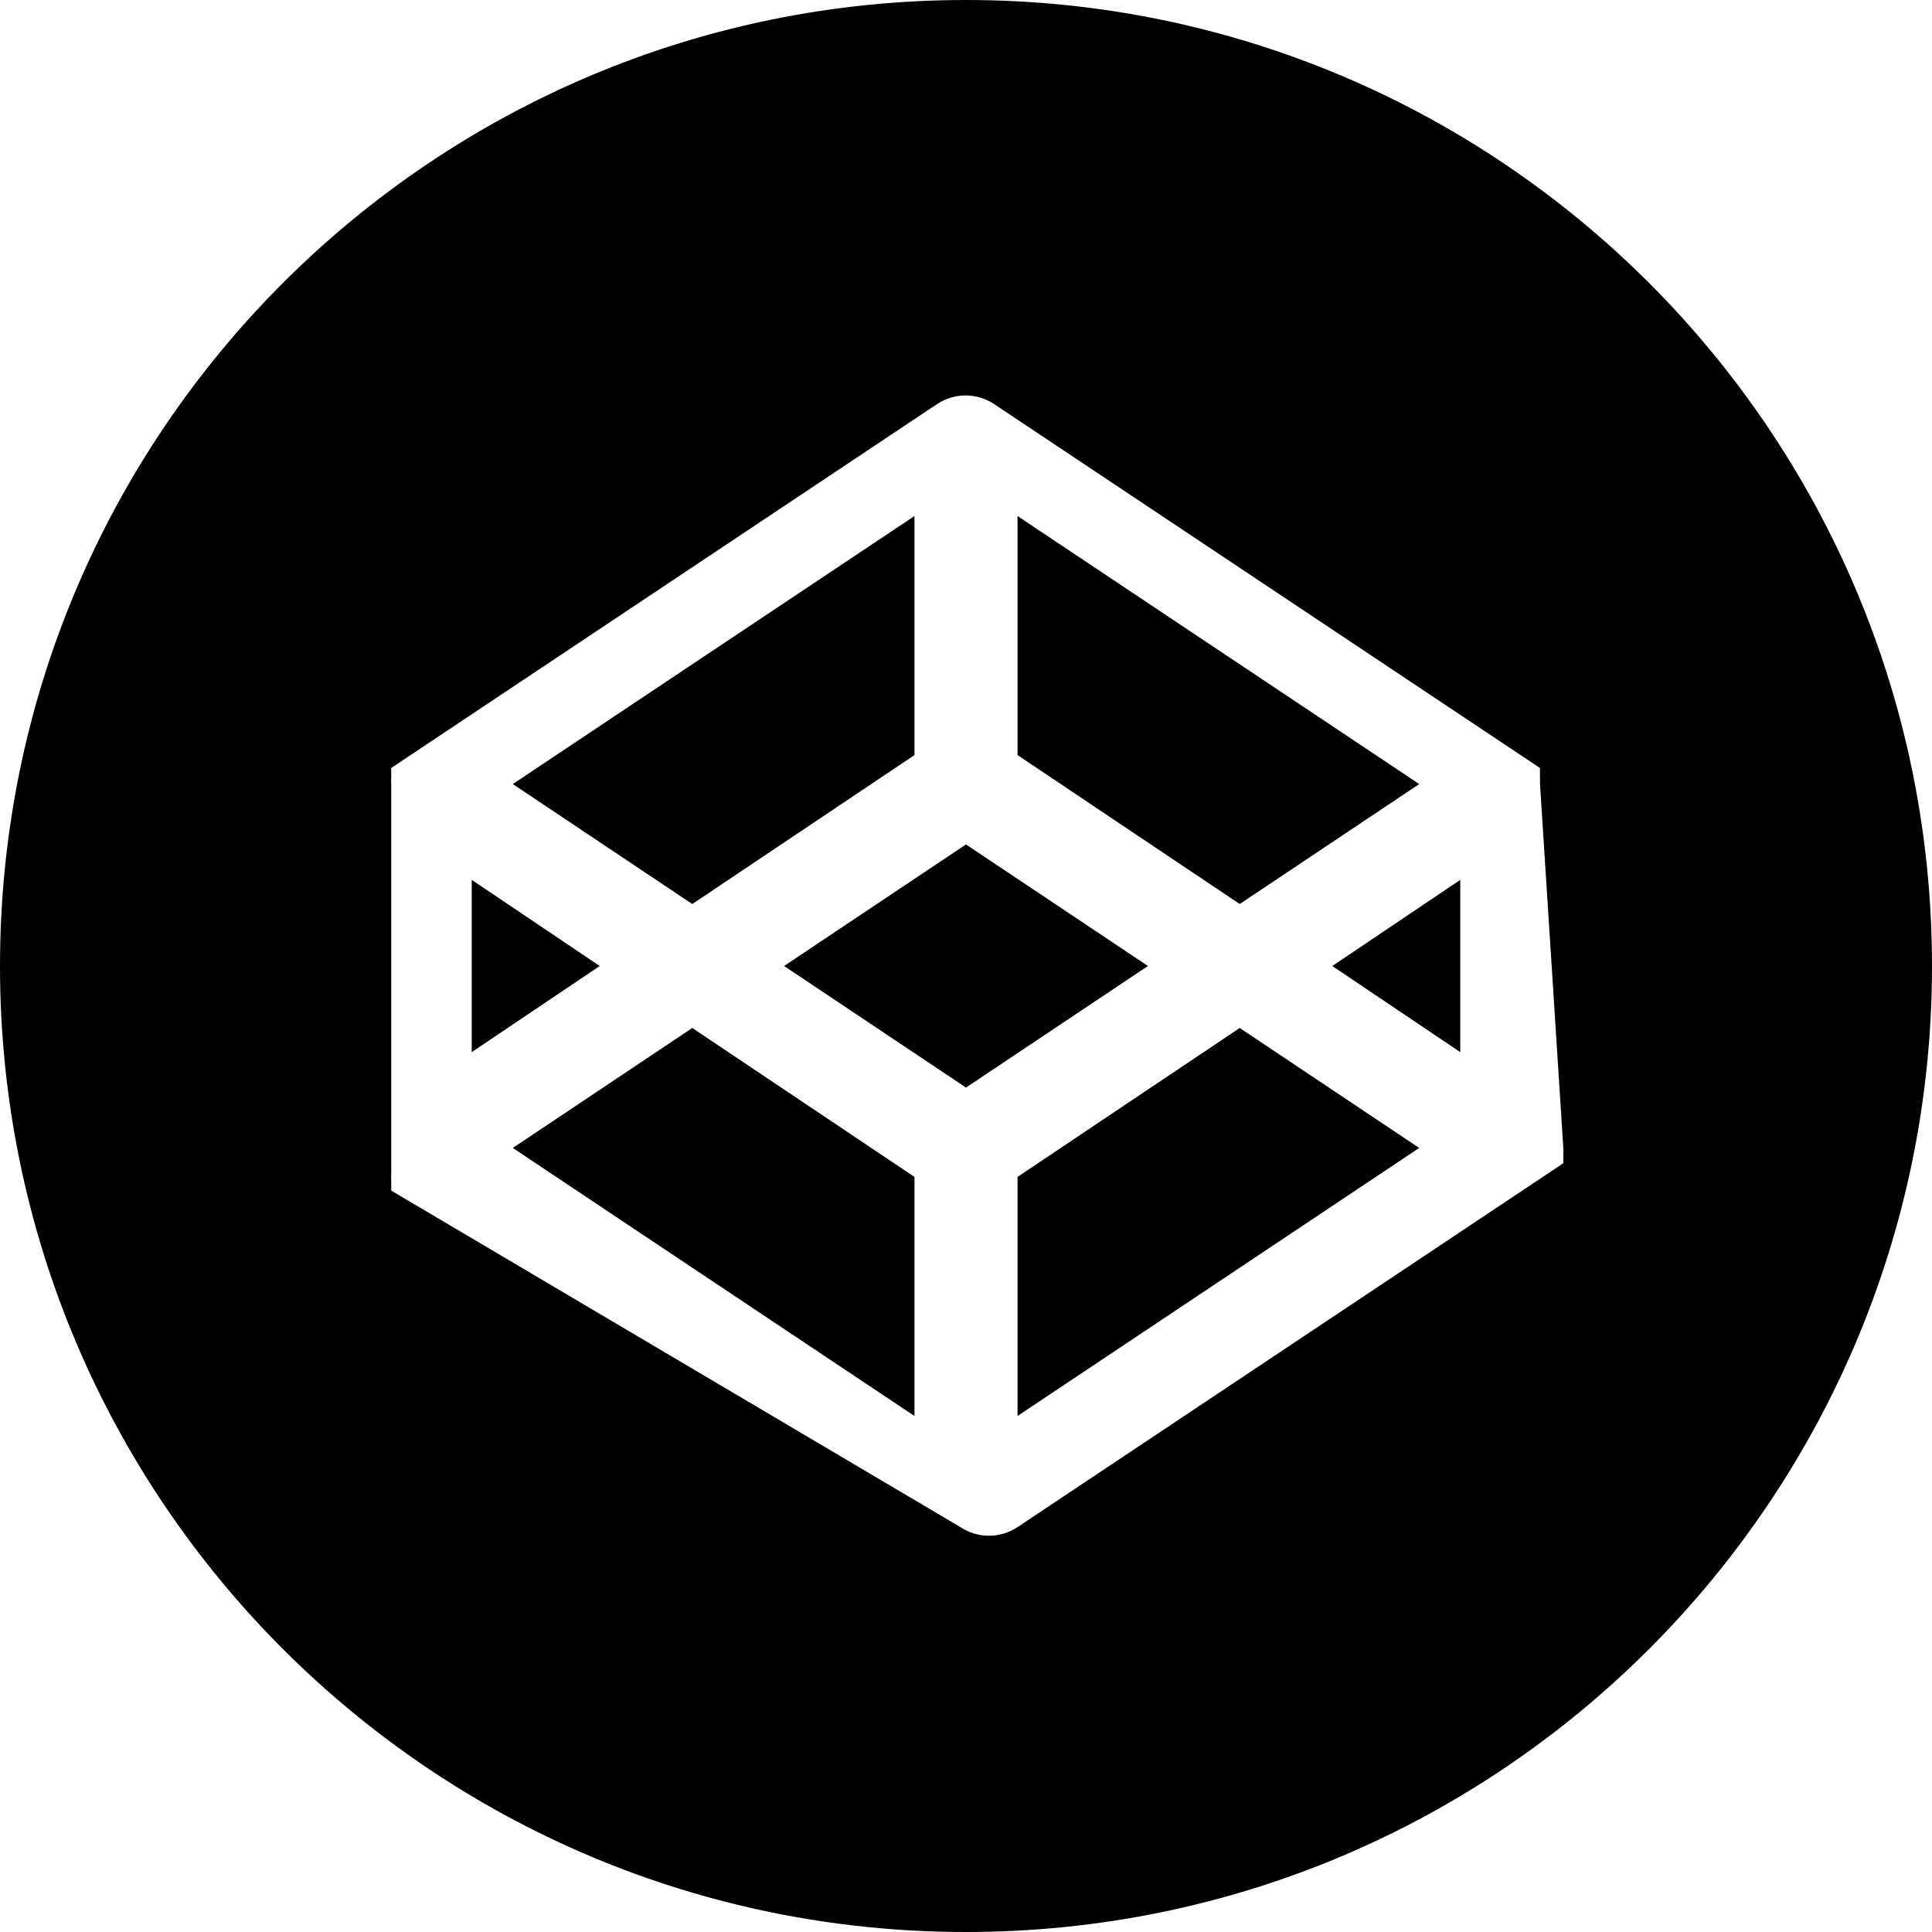
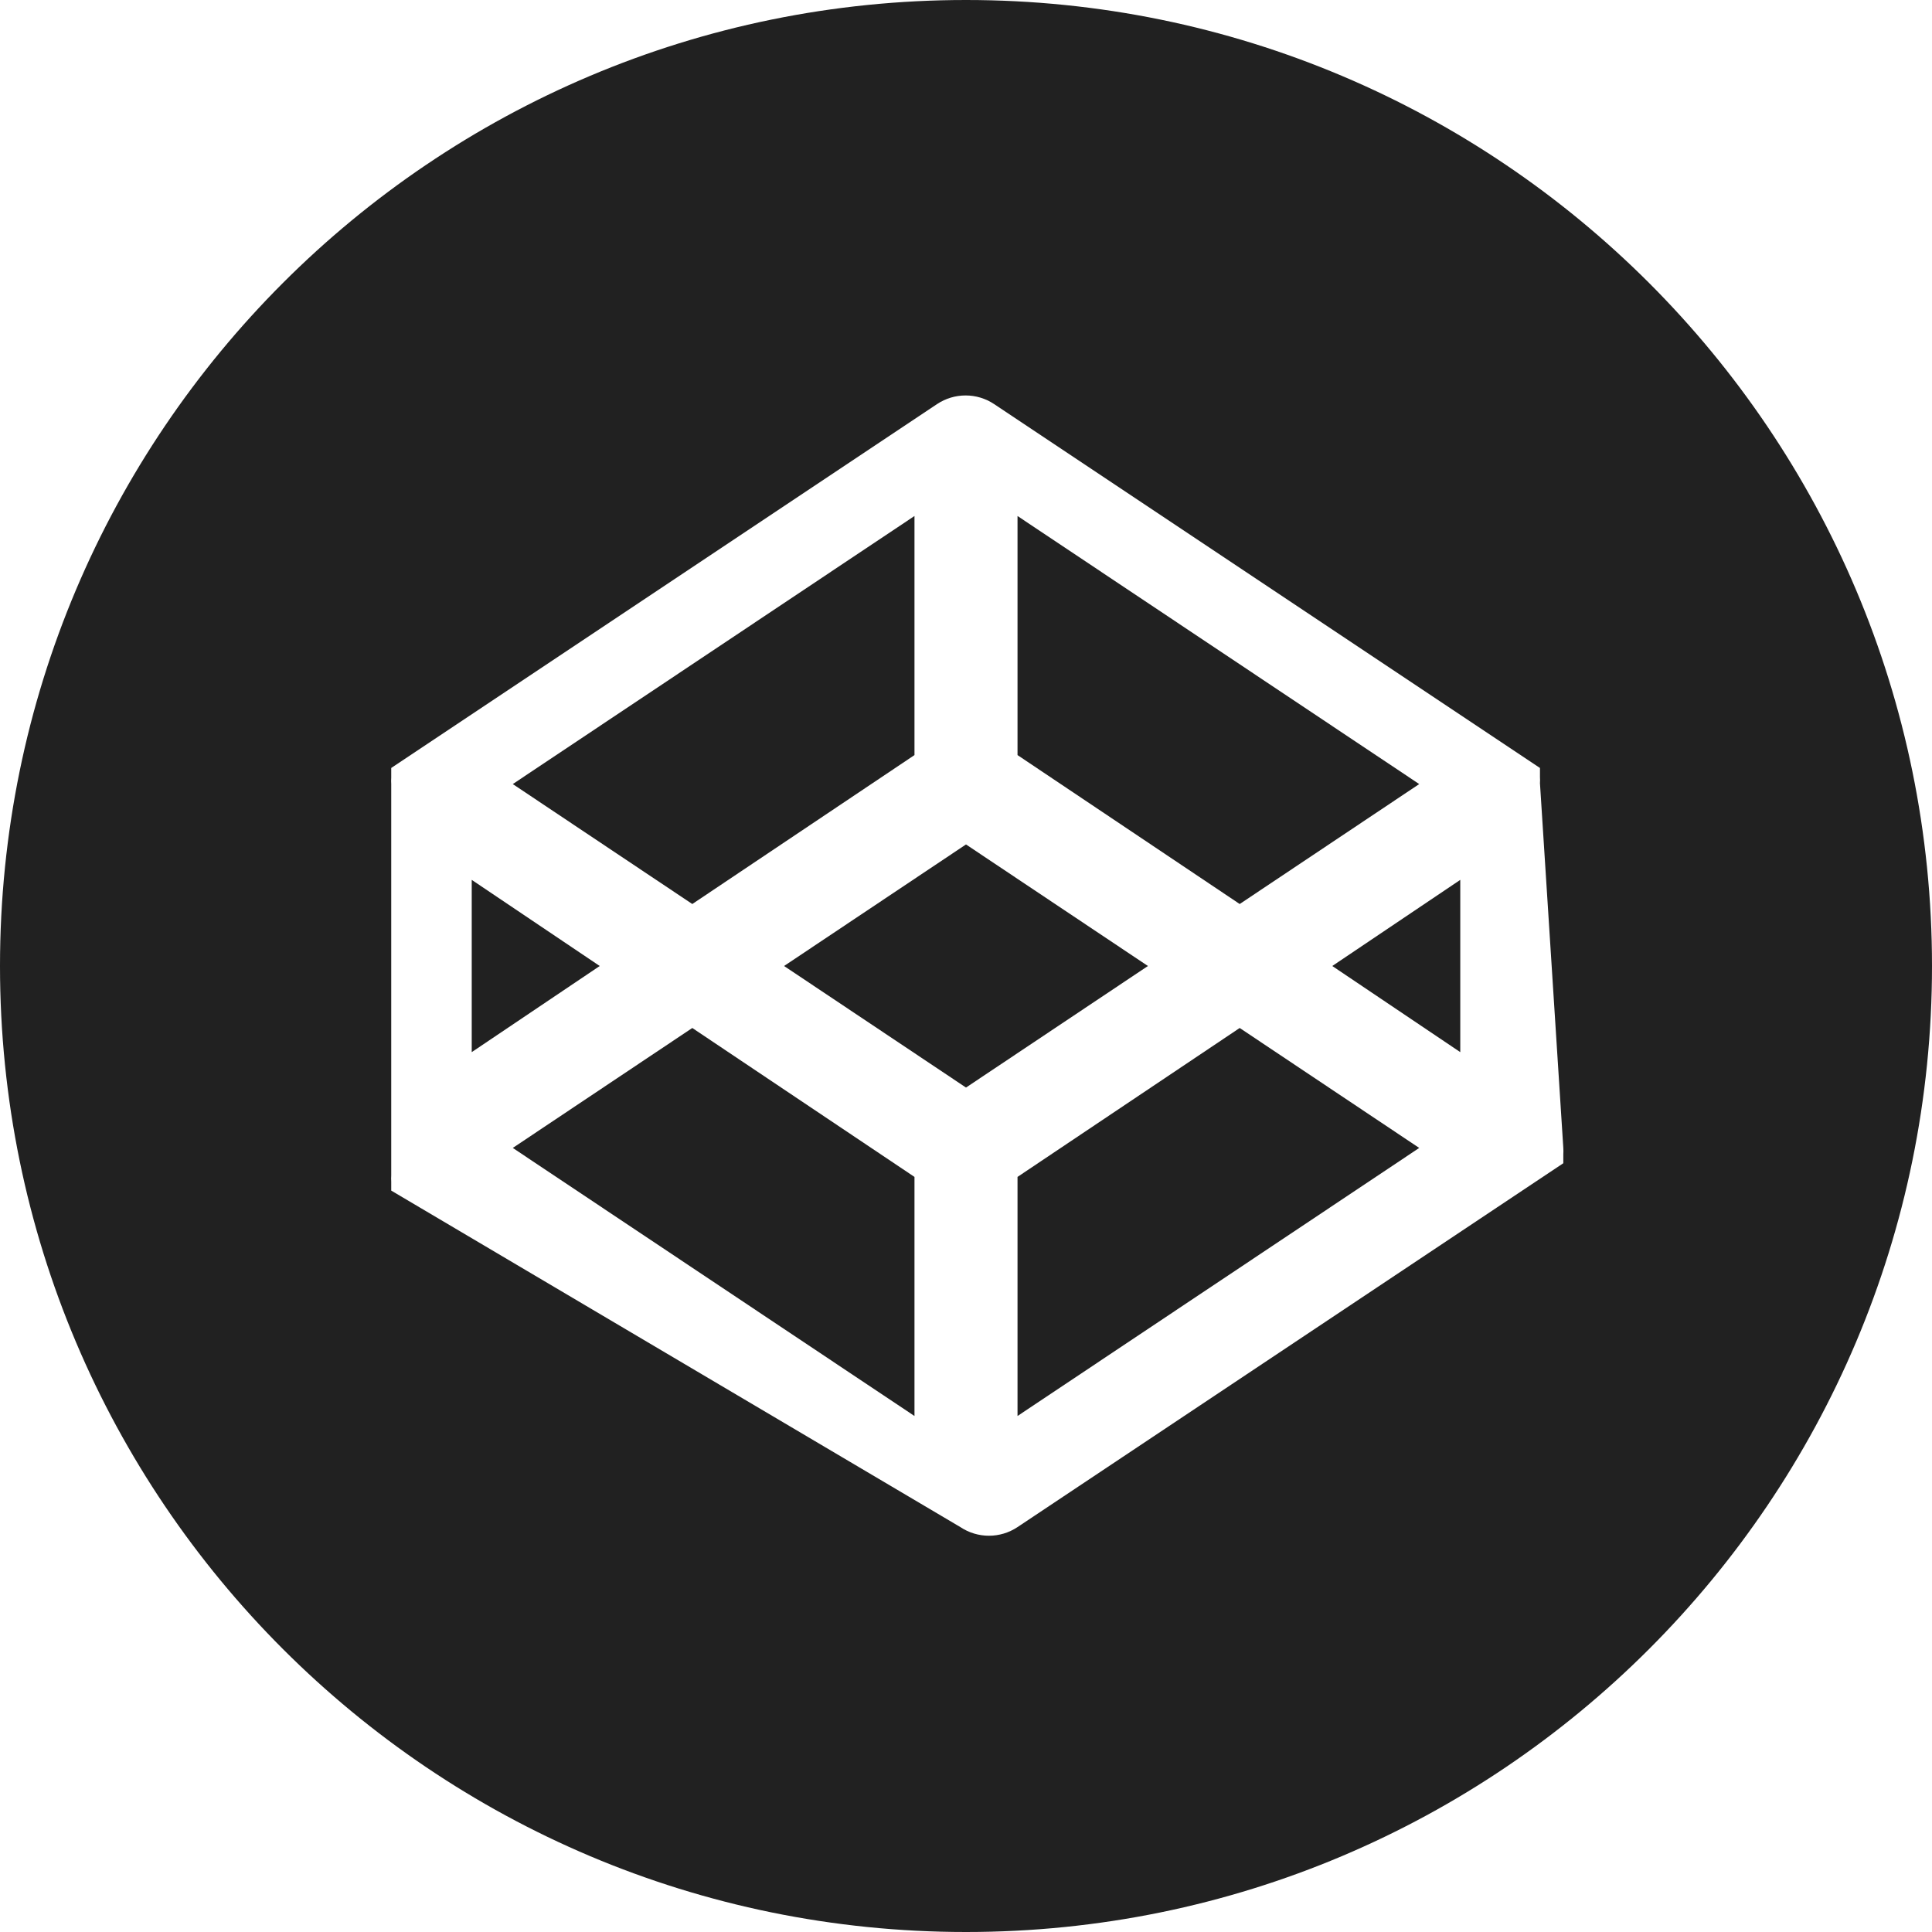
<svg xmlns="http://www.w3.org/2000/svg" width="24" height="24" viewBox="0 0 24 24">
-   <polygon points="5.86 10.93 5.86 13.07 7.45 12 5.86 10.93" />
-   <polygon points="11.36 9.38 11.36 6.41 6.37 9.74 8.6 11.23 11.36 9.38" />
-   <polygon points="17.63 9.74 12.64 6.41 12.64 9.38 15.4 11.23 17.63 9.74" />
-   <polygon points="6.37 14.26 11.36 17.59 11.36 14.62 8.6 12.77 6.37 14.26" />
-   <polygon points="12.64 14.62 12.64 17.59 17.63 14.26 15.4 12.77 12.64 14.62" />
-   <polygon points="12 10.49 9.74 12 12 13.51 14.26 12 12 10.49" />
-   <path d="M12,0A12,12,0,1,0,24,12,12,12,0,0,0,12,0Zm7.42,14.26a.63.63,0,0,1,0,.08v.11l0,0v0l0,0,0,0,0,0,0,0,0,0,0,0,0,0,0,0h0l-6.78,4.52a.64.64,0,0,1-.71,0L4.86,14.79h0l0,0,0,0,0,0,0,0,0,0,0,0,0,0,0,0v0l0,0v-.11a.63.63,0,0,1,0-.08V9.74a.62.62,0,0,1,0-.08V9.54l0,0v0l0,0,0,0,0,0,0,0,0,0,0,0,0,0,0,0h0l6.78-4.52a.64.64,0,0,1,.71,0l6.78,4.52h0l0,0,0,0,0,0,0,0,0,0,0,0,0,0,0,0v0l0,0v.11a.62.62,0,0,1,0,.08Z" />
-   <polygon points="18.14 13.07 18.14 10.93 16.55 12 18.14 13.07" />
+   <polygon points="5.86 10.93 5.86 13.07 7.45 12 5.86 10.93" style="fill:#212121" />
+   <polygon points="11.36 9.38 11.36 6.41 6.37 9.74 8.6 11.23 11.36 9.38" style="fill:#212121" />
+   <polygon points="17.63 9.74 12.64 6.41 12.64 9.38 15.4 11.23 17.63 9.74" style="fill:#212121" />
+   <polygon points="6.37 14.26 11.36 17.59 11.36 14.62 8.6 12.77 6.37 14.26" style="fill:#212121" />
+   <polygon points="12.64 14.62 12.64 17.59 17.63 14.26 15.4 12.77 12.64 14.62" style="fill:#212121" />
+   <polygon points="12 10.49 9.74 12 12 13.51 14.26 12 12 10.49" style="fill:#212121" />
+   <path d="M12,0A12,12,0,1,0,24,12,12,12,0,0,0,12,0Zm7.42,14.26a.63.63,0,0,1,0,.08v.11l0,0v0l0,0,0,0,0,0,0,0,0,0,0,0,0,0,0,0h0l-6.78,4.52a.64.64,0,0,1-.71,0L4.86,14.79h0l0,0,0,0,0,0,0,0,0,0,0,0,0,0,0,0v0l0,0v-.11a.63.63,0,0,1,0-.08V9.74a.62.62,0,0,1,0-.08V9.54l0,0v0l0,0,0,0,0,0,0,0,0,0,0,0,0,0,0,0h0l6.78-4.52a.64.64,0,0,1,.71,0l6.78,4.52h0l0,0,0,0,0,0,0,0,0,0,0,0,0,0,0,0v0l0,0v.11a.62.62,0,0,1,0,.08Z" style="fill:#212121" />
+   <polygon points="18.14 13.07 18.14 10.93 16.55 12 18.14 13.07" style="fill:#212121" />
</svg>
